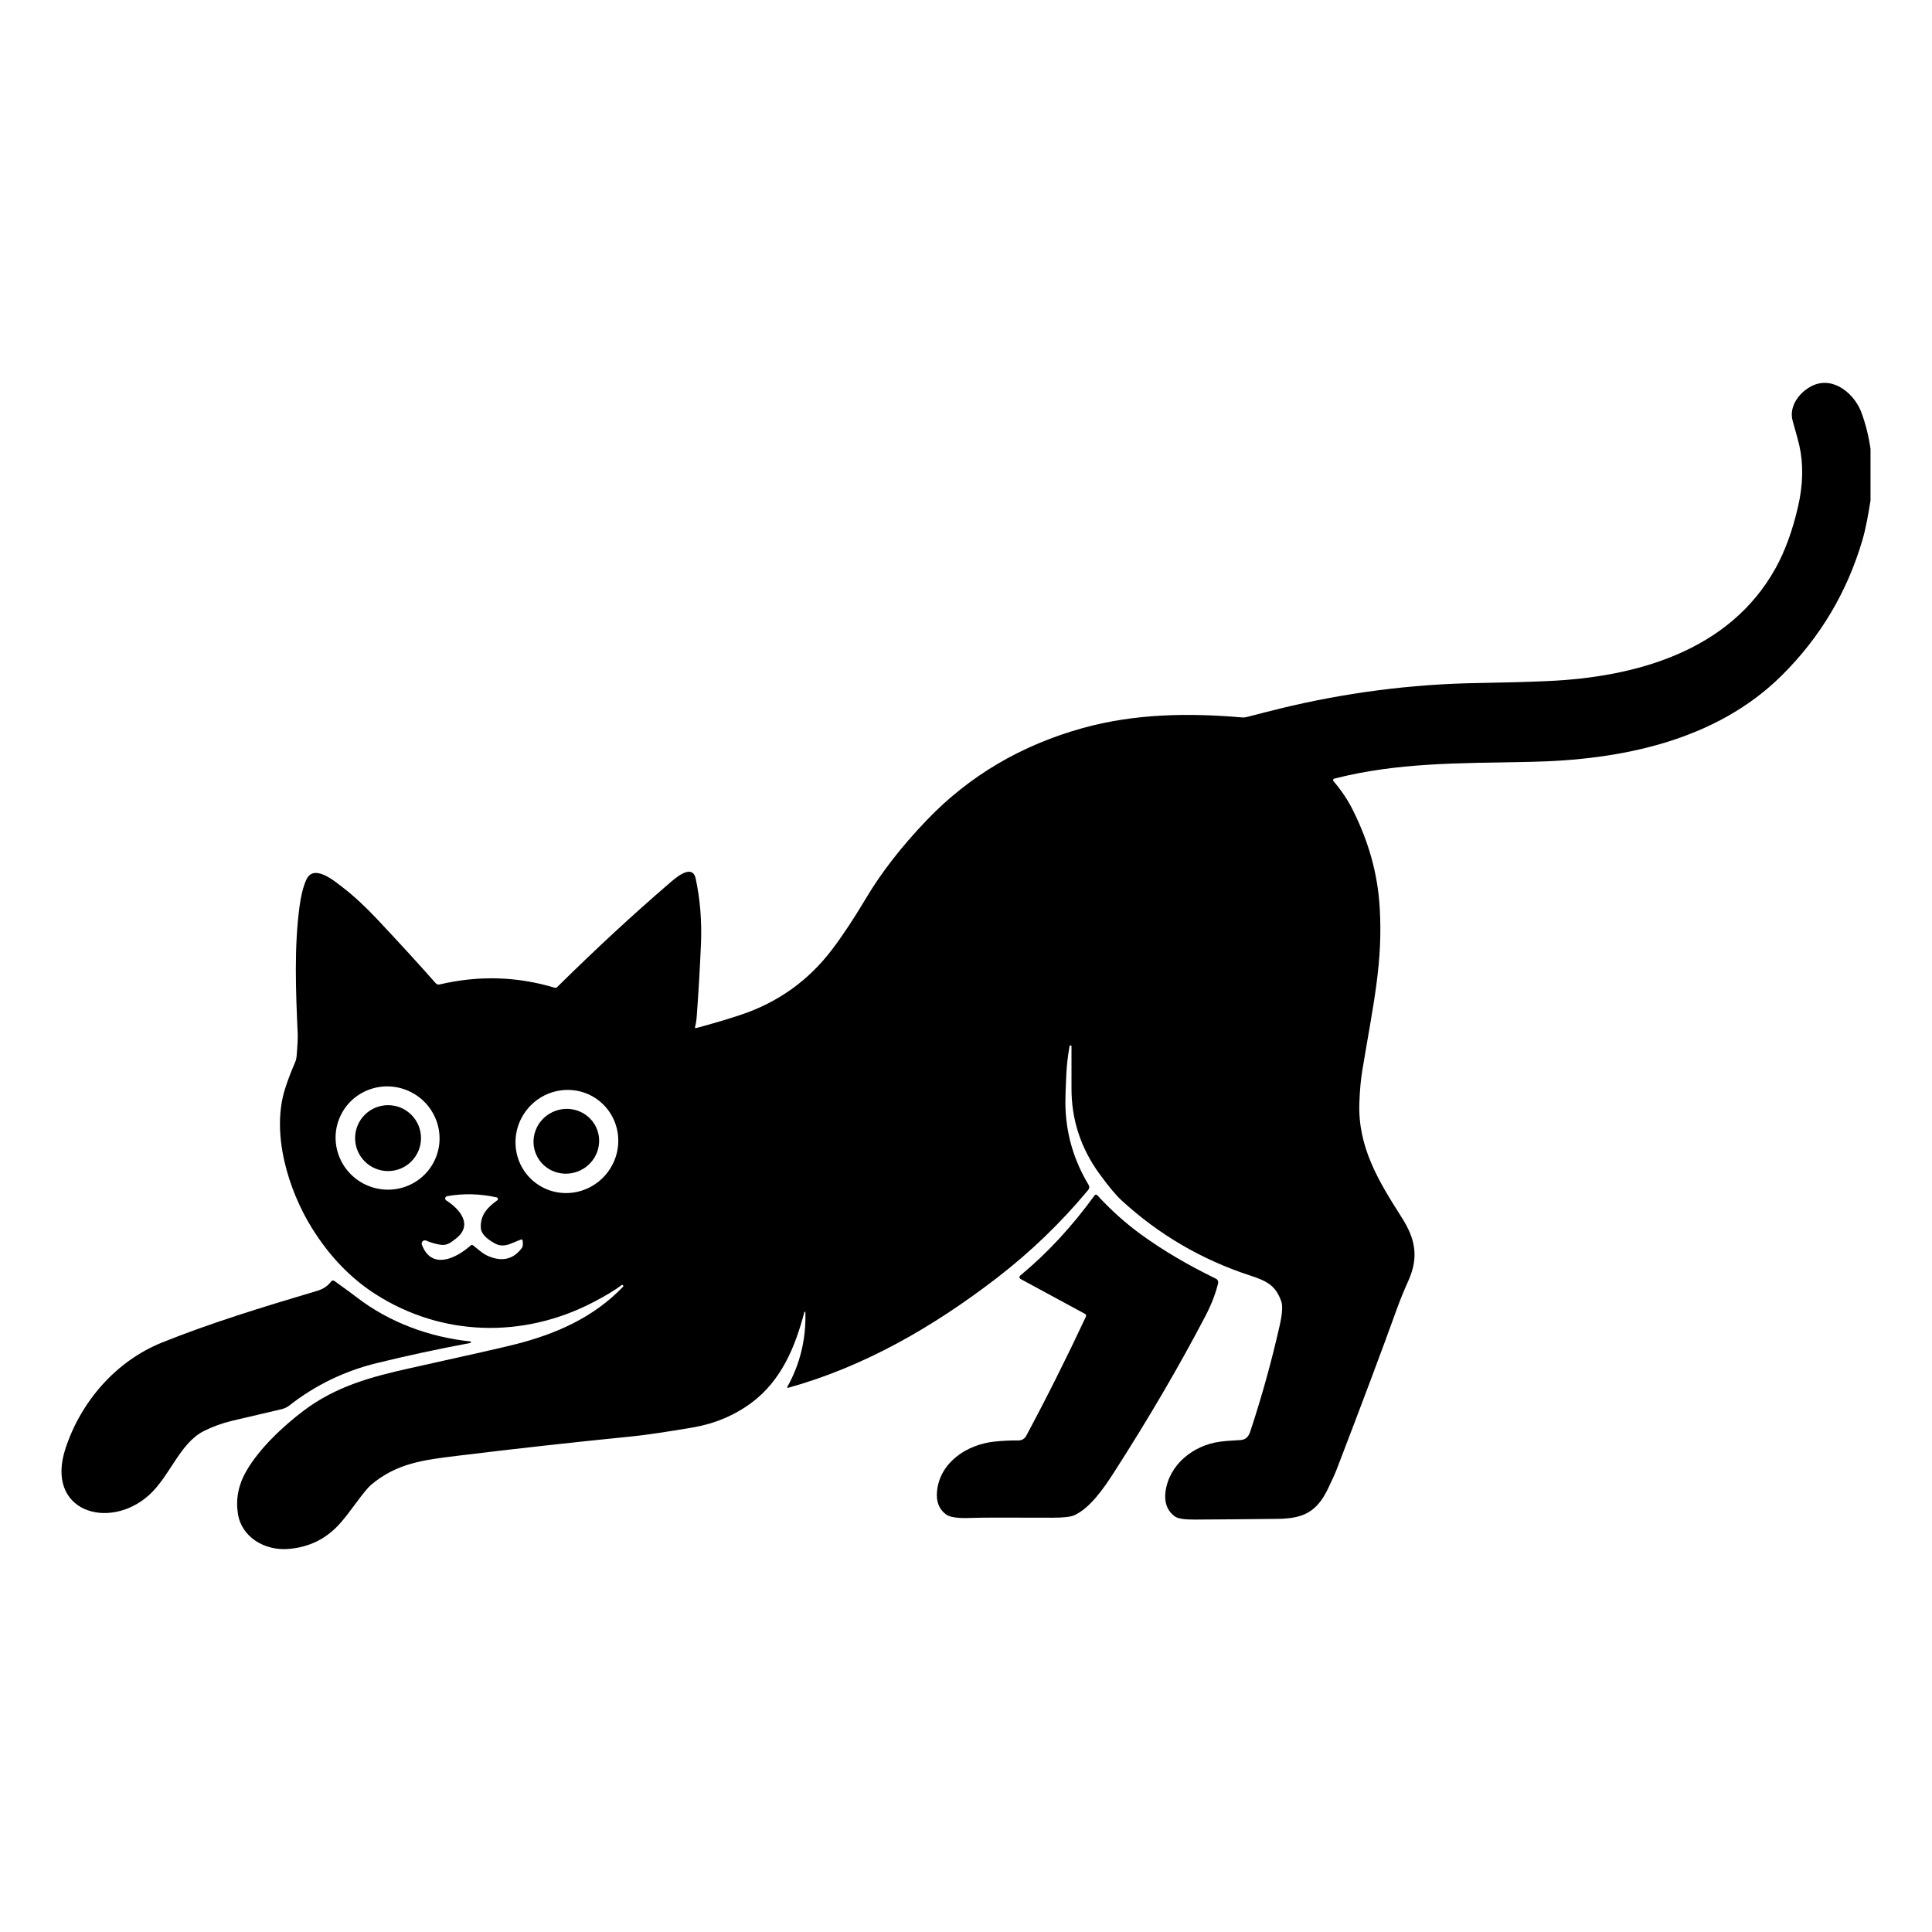
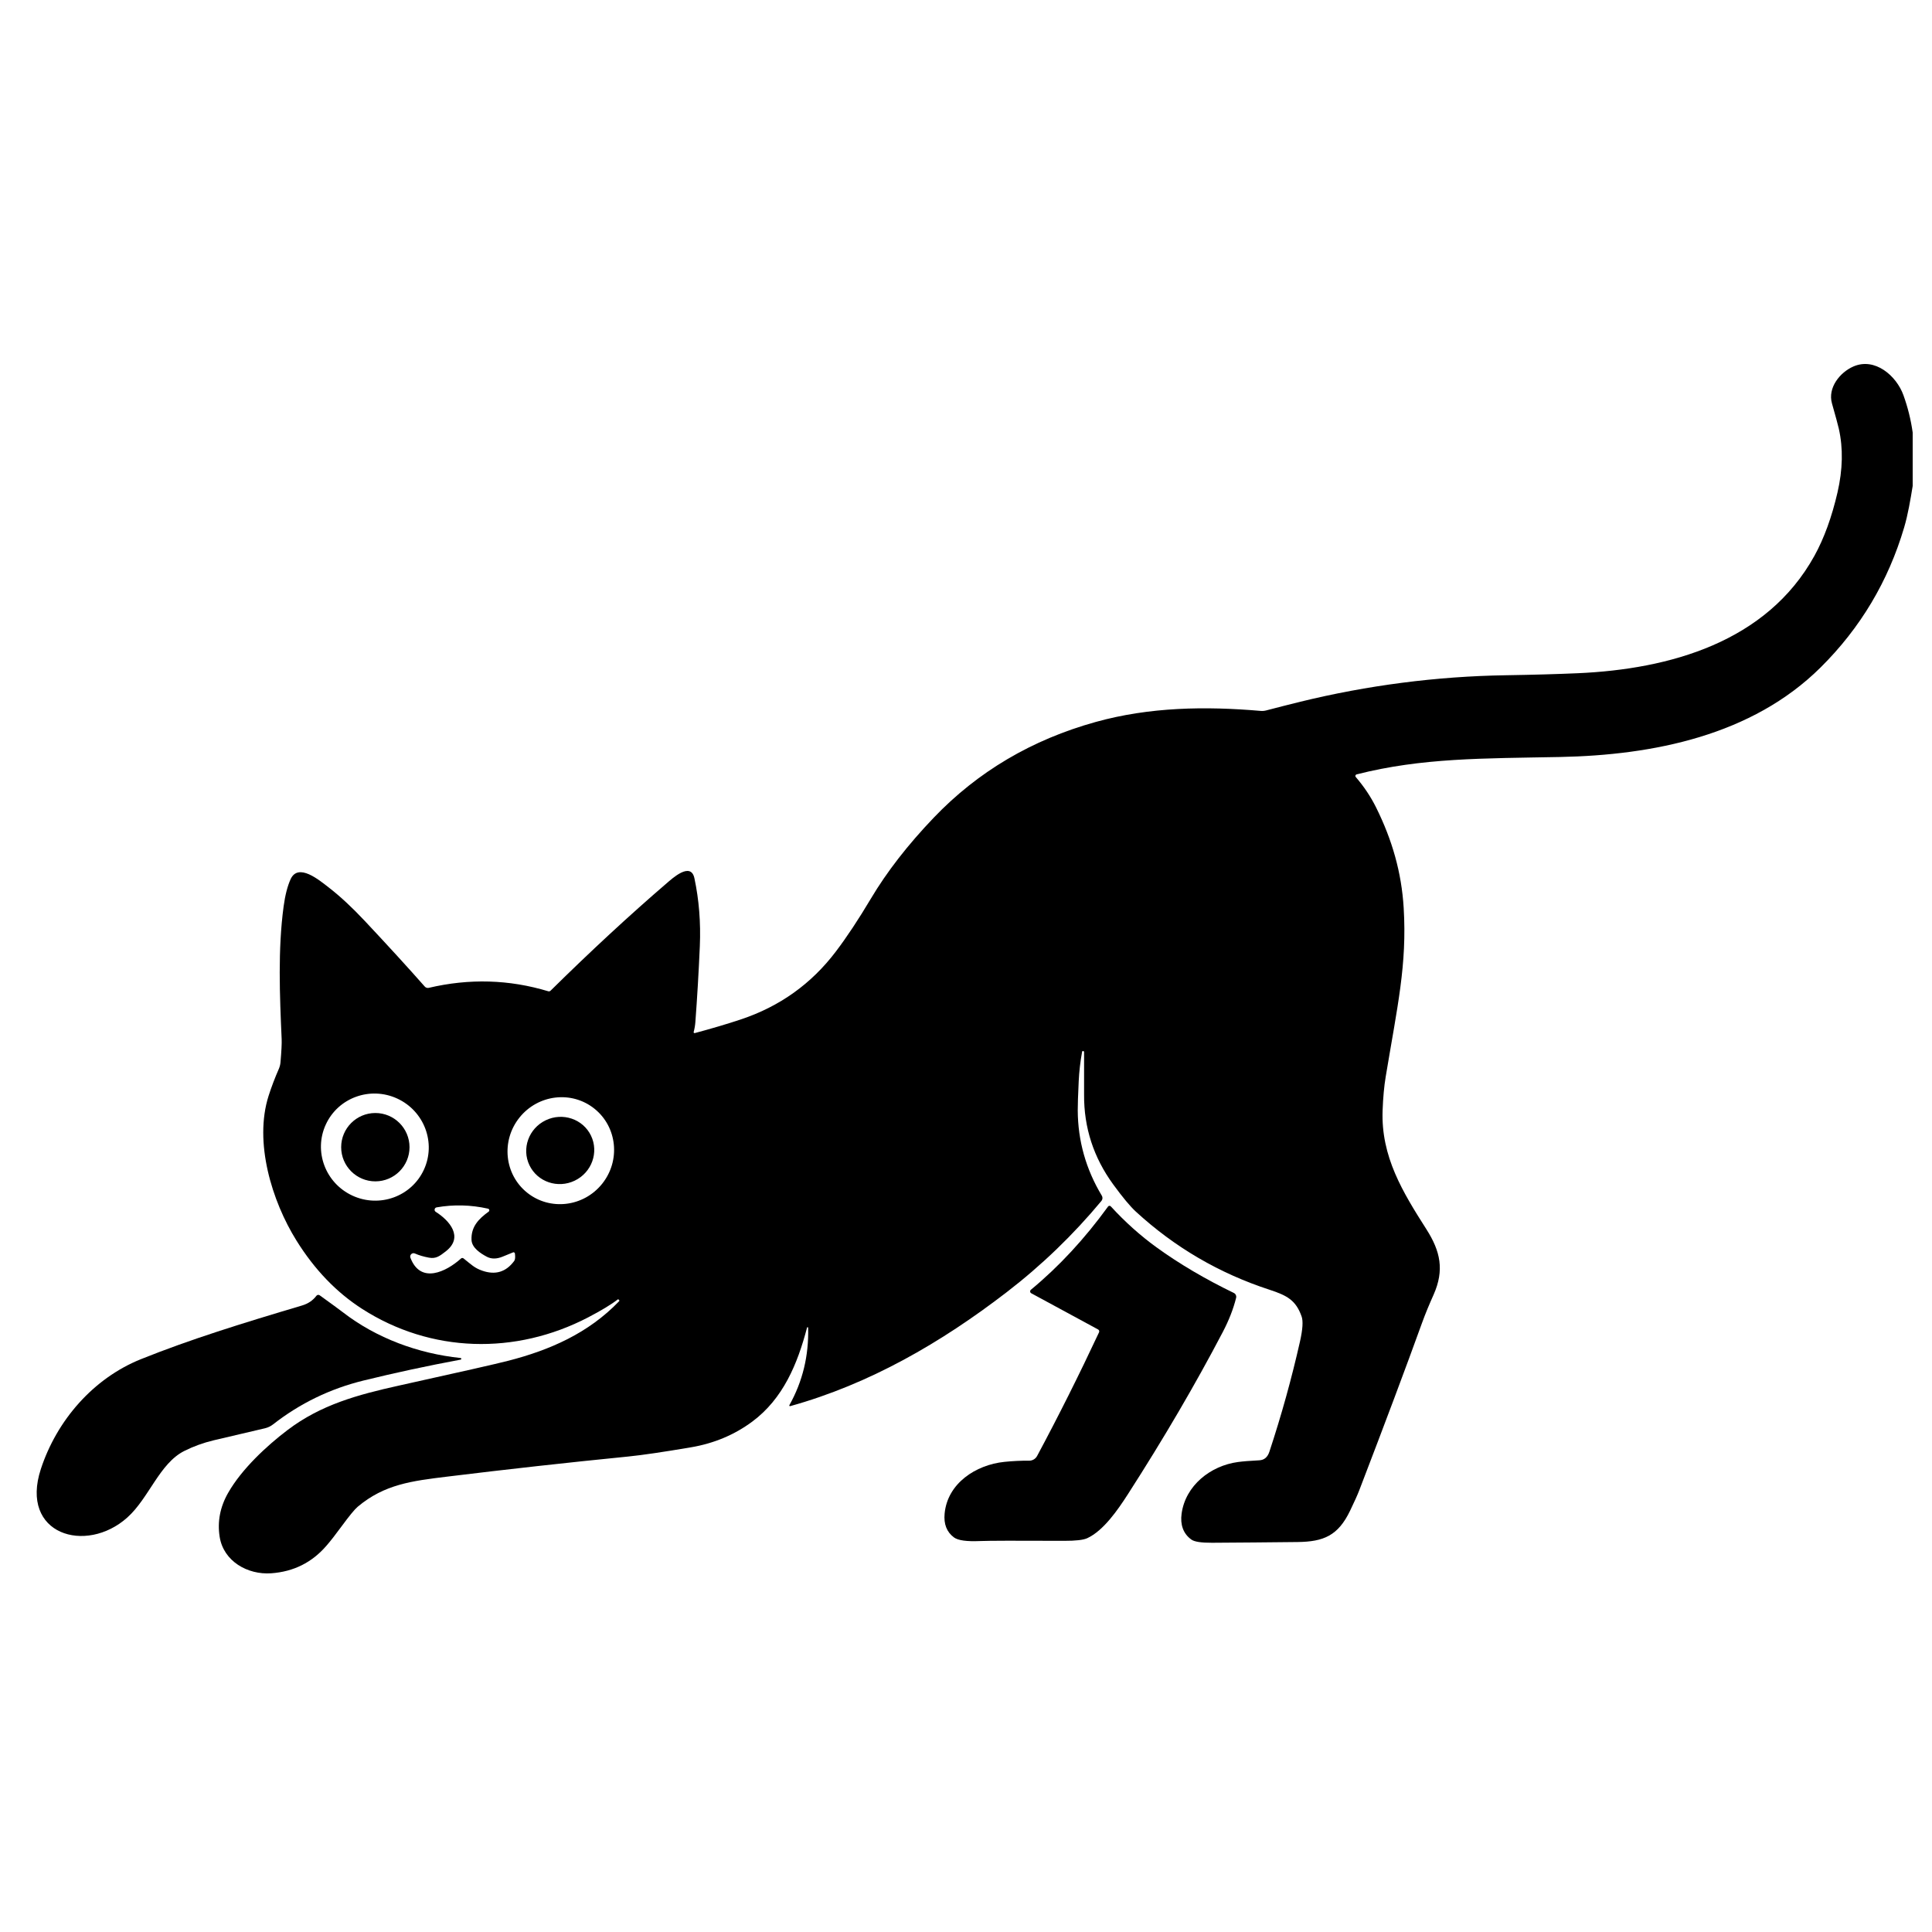
- <svg xmlns="http://www.w3.org/2000/svg" version="1.1" id="Layer_1" x="0px" y="0px" viewBox="0 0 4000 4000" style="enable-background:new 0 0 4000 4000;" xml:space="preserve">
-   <g>
+ <svg xmlns="http://www.w3.org/2000/svg" version="1.1" id="Layer_1" x="0px" y="0px" viewBox="0 0 100 100" style="enable-background:new 0 0 4000 4000;" xml:space="preserve">
+   <g transform="translate(1, 18.48083) scale(0.02592538) translate(-92.62, -778.85)">
    <path d="M3872.7,929.49v106.77c-4.53,27.73-9.33,56.66-17.03,82.81c-31.77,107.54-87.34,200.66-166.76,279.43   c-137.18,136.09-334.4,175.12-520.22,178.83c-154.21,3-275.23,1.47-406.24,34.72c-2.29,0.6-3.22,3.44-1.64,5.24   c16.43,19.11,29.97,39.36,40.61,60.81c31.99,64.52,50.77,129.32,55.08,200.61c6.77,113.65-12.34,195.04-35.92,336.97   c-3.17,19.16-5.24,41.6-6.17,67.2c-3.44,92.31,40.18,163.16,87.56,237.51c27.95,43.83,35.92,81.44,14.36,130.19   c-9.01,20.31-16.21,37.17-23.91,58.52c-30.95,85.76-72.38,196.24-124.35,331.56c-3.6,9.44-9.77,23.25-18.56,41.43   c-24.02,49.95-52.89,61.96-105.03,62.56c-58.08,0.66-114.96,1.15-170.59,1.47c-21.34,0.11-34.99-1.97-41.05-6.22   c-16.87-11.95-22.65-30.46-19.76-51.64c7.59-56.39,57.7-95.91,112.4-103.33c9.99-1.36,24.24-2.51,42.74-3.44   c9.83-0.49,16.54-6.17,20.14-17.09c24.13-73.04,44.49-146.4,61.08-220.04c5.46-24.24,6.55-40.99,3.22-50.22   c-11.41-31.93-28.33-41.54-63.98-53.17c-100.44-32.75-189.36-84.72-266.82-155.9c-11.41-10.48-26.47-28.6-45.25-54.31   c-39.25-53.82-58.68-113.6-58.19-179.37c0.11-17.09,0.11-45.42,0-84.88c0-1.15-0.93-2.13-2.07-2.18h-0.11   c-0.82-0.05-1.58,0.49-1.75,1.31c-3.66,20.03-5.9,39.74-6.82,59.23c-1.36,28.22-1.97,47.6-1.91,58.03   c0.33,60.87,16.38,117.64,48.09,170.31c1.97,3.28,1.64,7.42-0.76,10.37c-56.28,67.74-119.44,128.61-189.47,182.49   c-131.06,100.82-273.59,183.25-432,227.3c-1.15,0.33-2.18-0.87-1.58-1.97c26.48-47.27,38.92-98.8,37.45-154.65   c0-0.55-0.44-0.98-0.98-1.04c-0.55-0.05-1.04,0.27-1.2,0.82c-18.94,72.27-47.65,141.98-109.61,187.89   c-35.43,26.2-75.99,43.23-121.62,51.04c-55.41,9.44-97.33,15.61-125.88,18.5c-121.18,12.06-241.66,25.44-361.37,40.12   c-70.09,8.57-125.33,15.23-178.72,60.21c-5.95,5.02-16.49,17.85-31.72,38.54c-12.28,16.81-22.54,29.97-30.79,39.41   c-28.82,33.35-65.5,51.64-110.1,54.81c-47.16,3.33-95.15-23.96-102.9-72.76c-4.8-30.41,0.87-59.77,17.03-88   c27.13-47.44,76.64-93.51,118.73-125.39c66.38-50.33,139.53-70.31,222.66-88.7c120.58-26.64,193.24-43.12,217.86-49.46   c82.81-21.34,159.78-54.86,221.19-118.78c0.71-0.76,0.66-2.02-0.16-2.67l-1.09-0.93c-0.44-0.33-0.98-0.38-1.42-0.05   c-12.94,10.1-32.75,22.05-59.34,35.92c-144.82,75.33-313.66,71.29-451.33-17.25c-51.15-32.92-94.76-78.33-130.79-136.2   c-49.13-78.82-85.16-196.41-55.62-289.04c5.57-17.41,12.39-35.37,20.42-53.77c1.75-4.04,2.89-8.35,3.28-12.77   c1.97-22.44,2.73-37.99,2.35-46.56c-3.88-87.39-7.7-179.16,3.93-265.08c3-22.11,7.59-40.18,13.87-54.1   c15.23-33.68,57.26,1.69,76.42,16.54c22.38,17.3,46.18,39.41,71.46,66.32c46.18,49.18,86.19,92.96,120.04,131.34   c1.96,2.24,5.02,3.22,7.97,2.57c80.95-19.05,160.43-16.76,238.55,6.82c1.64,0.49,3.44,0.05,4.64-1.15   c80.57-79.43,157.81-150.88,231.67-214.36c10.92-9.33,48.25-44.05,55.52-10.15c9.22,43.29,12.83,88.49,10.81,135.7   c-2.24,51.42-5.19,101.91-8.9,151.43c-0.49,6.61-1.58,13.21-3.39,19.87c-0.38,1.31,0.87,2.57,2.18,2.18   c34.39-9.23,64.9-18.29,91.49-27.13c77.95-25.87,141.38-71.18,190.35-135.92c22-29.04,45.14-64.03,69.54-105.03   c32.04-53.88,74.02-107.92,125.82-162.07c87.99-91.98,195.8-155.63,323.43-191.06c107.81-29.91,218.89-31.55,329.11-22.05   c3.66,0.33,7.42,0,11.03-0.93c23.74-6.22,46.56-12.01,68.45-17.41c133.03-32.53,271.63-50.71,410.01-52.84   c54.64-0.87,102.52-2.24,143.62-4.04c183.3-8.08,377.04-61.85,472.45-234.23c19.38-35.1,34.77-77.35,46.18-126.75   c10.54-45.74,11.41-88.16,2.62-127.19c-1.69-7.48-6.22-24.24-13.65-50.38c-9.01-31.61,16.16-62.18,42.52-73.75   c43.07-18.94,86.14,18.4,100.11,57.15C3862.93,879.05,3869.1,903.89,3872.7,929.49 M704.57,2310.96   c-24.74,53.52-0.94,117.11,53.1,142.1c54.04,24.96,117.91,1.87,142.63-51.66c24.74-53.52,0.94-117.11-53.1-142.1   C793.15,2234.35,729.29,2257.44,704.57,2310.96 M1240.85,2279.5c-45.55-36.53-112.59-28.56-149.69,17.73   c-37.08,46.3-30.2,113.44,15.35,149.95c45.55,36.52,112.59,28.56,149.69-17.73C1293.28,2383.15,1286.41,2316.01,1240.85,2279.5    M1078.7,2566.24c-0.06,0-7.1,2.89-21.13,8.63c-12.06,4.97-22.65,4.97-31.77,0.11c-12.39-6.6-29.59-17.69-30.35-33.24   c-1.26-26.86,14.68-42.63,34.12-56.66c2.35-1.69,1.58-5.35-1.26-6c-34.44-7.7-68.62-8.52-102.57-2.57   c-4.37,0.76-5.51,6.55-1.75,8.9c27.29,17.25,56.88,50.71,19.6,79.26c-11.74,9.06-19.11,14.85-33.19,12.23   c-10.64-1.97-19.98-4.75-28-8.3c-5.4-2.4-11.03,2.89-8.95,8.46c20.2,53.39,71.67,27.95,100.99,1.53c1.42-1.31,3.55-1.36,5.08-0.16   c15.72,12.5,21.83,19.11,37.23,24.45c26.31,9.23,47.6,2.73,63.92-19.43c1.91-2.57,2.35-7.48,1.42-14.79   C1081.87,2567,1080.34,2565.91,1078.7,2566.24L1078.7,2566.24z" />
    <path d="M871.65,2356.35c0,37.67-30.57,68.23-68.23,68.23c-37.67,0-68.23-30.57-68.23-68.23c0-37.67,30.57-68.23,68.23-68.23   C841.08,2288.11,871.65,2318.68,871.65,2356.35L871.65,2356.35z" />
    <path d="M1233.97,2333.33c16.02,33.28,1.5,73.51-32.44,89.82c-33.91,16.33-74.41,2.58-90.43-30.69   c-16.02-33.28-1.5-73.51,32.44-89.82C1177.45,2286.31,1217.95,2300.07,1233.97,2333.33L1233.97,2333.33z" />
    <path d="M2248.29,2725.91c0.93-2.07,0.16-4.53-1.86-5.62l-133.52-72.33c-2.62-1.42-2.95-5.08-0.66-6.99   c56.06-46.34,107.37-101.75,154.05-166.16c1.31-1.8,3.93-1.91,5.46-0.27c28.44,31.06,58.85,58.24,91.11,81.66   c45.47,32.92,96.95,63.27,154.48,91.16c3.66,1.75,5.57,5.84,4.59,9.77c-5.51,22.22-14.41,44.98-26.69,68.4   c-54.37,103.93-117.53,211.85-189.42,323.76c-20.36,31.61-48.69,72.66-81.06,87.67c-7.75,3.6-23.03,5.35-45.85,5.29   c-95.15-0.44-151.21-0.27-168.18,0.44c-26.58,1.15-43.89-1.2-51.97-7.15c-14.57-10.75-20.85-26.69-18.78-47.87   c5.79-60.16,62.12-97.17,119.33-103.06c16.43-1.69,32.92-2.51,49.46-2.35c6.61,0.05,12.72-3.6,15.83-9.39   C2167.28,2893.27,2208.5,2810.95,2248.29,2725.91L2248.29,2725.91z" />
    <path d="M973.78,2780.49c-66.27,12.34-130.96,26.26-194.06,41.76c-66.65,16.38-126.75,45.53-180.3,87.39   c-4.8,3.77-10.43,6.5-16.43,7.92c-66.81,15.67-100.93,23.64-102.41,24.02c-20.69,4.97-40.23,12.06-58.52,21.23   c-49.67,24.84-70.47,94.05-113.87,132.92c-82.48,73.91-215.57,34.17-172.55-96.95c31.82-96.95,104.48-180.96,199.95-219.28   c98.2-39.41,200.88-71.24,321.36-107.05c12.17-3.6,21.73-10.04,28.77-19.38c1.53-2.07,4.48-2.51,6.55-1.04   c24.13,17.36,39.52,28.66,46.24,33.84c67.09,51.86,150.39,82.54,235.11,91.38c0.82,0.11,1.42,0.76,1.47,1.53   C975.15,2779.62,974.6,2780.33,973.78,2780.49L973.78,2780.49z" />
  </g>
</svg>
